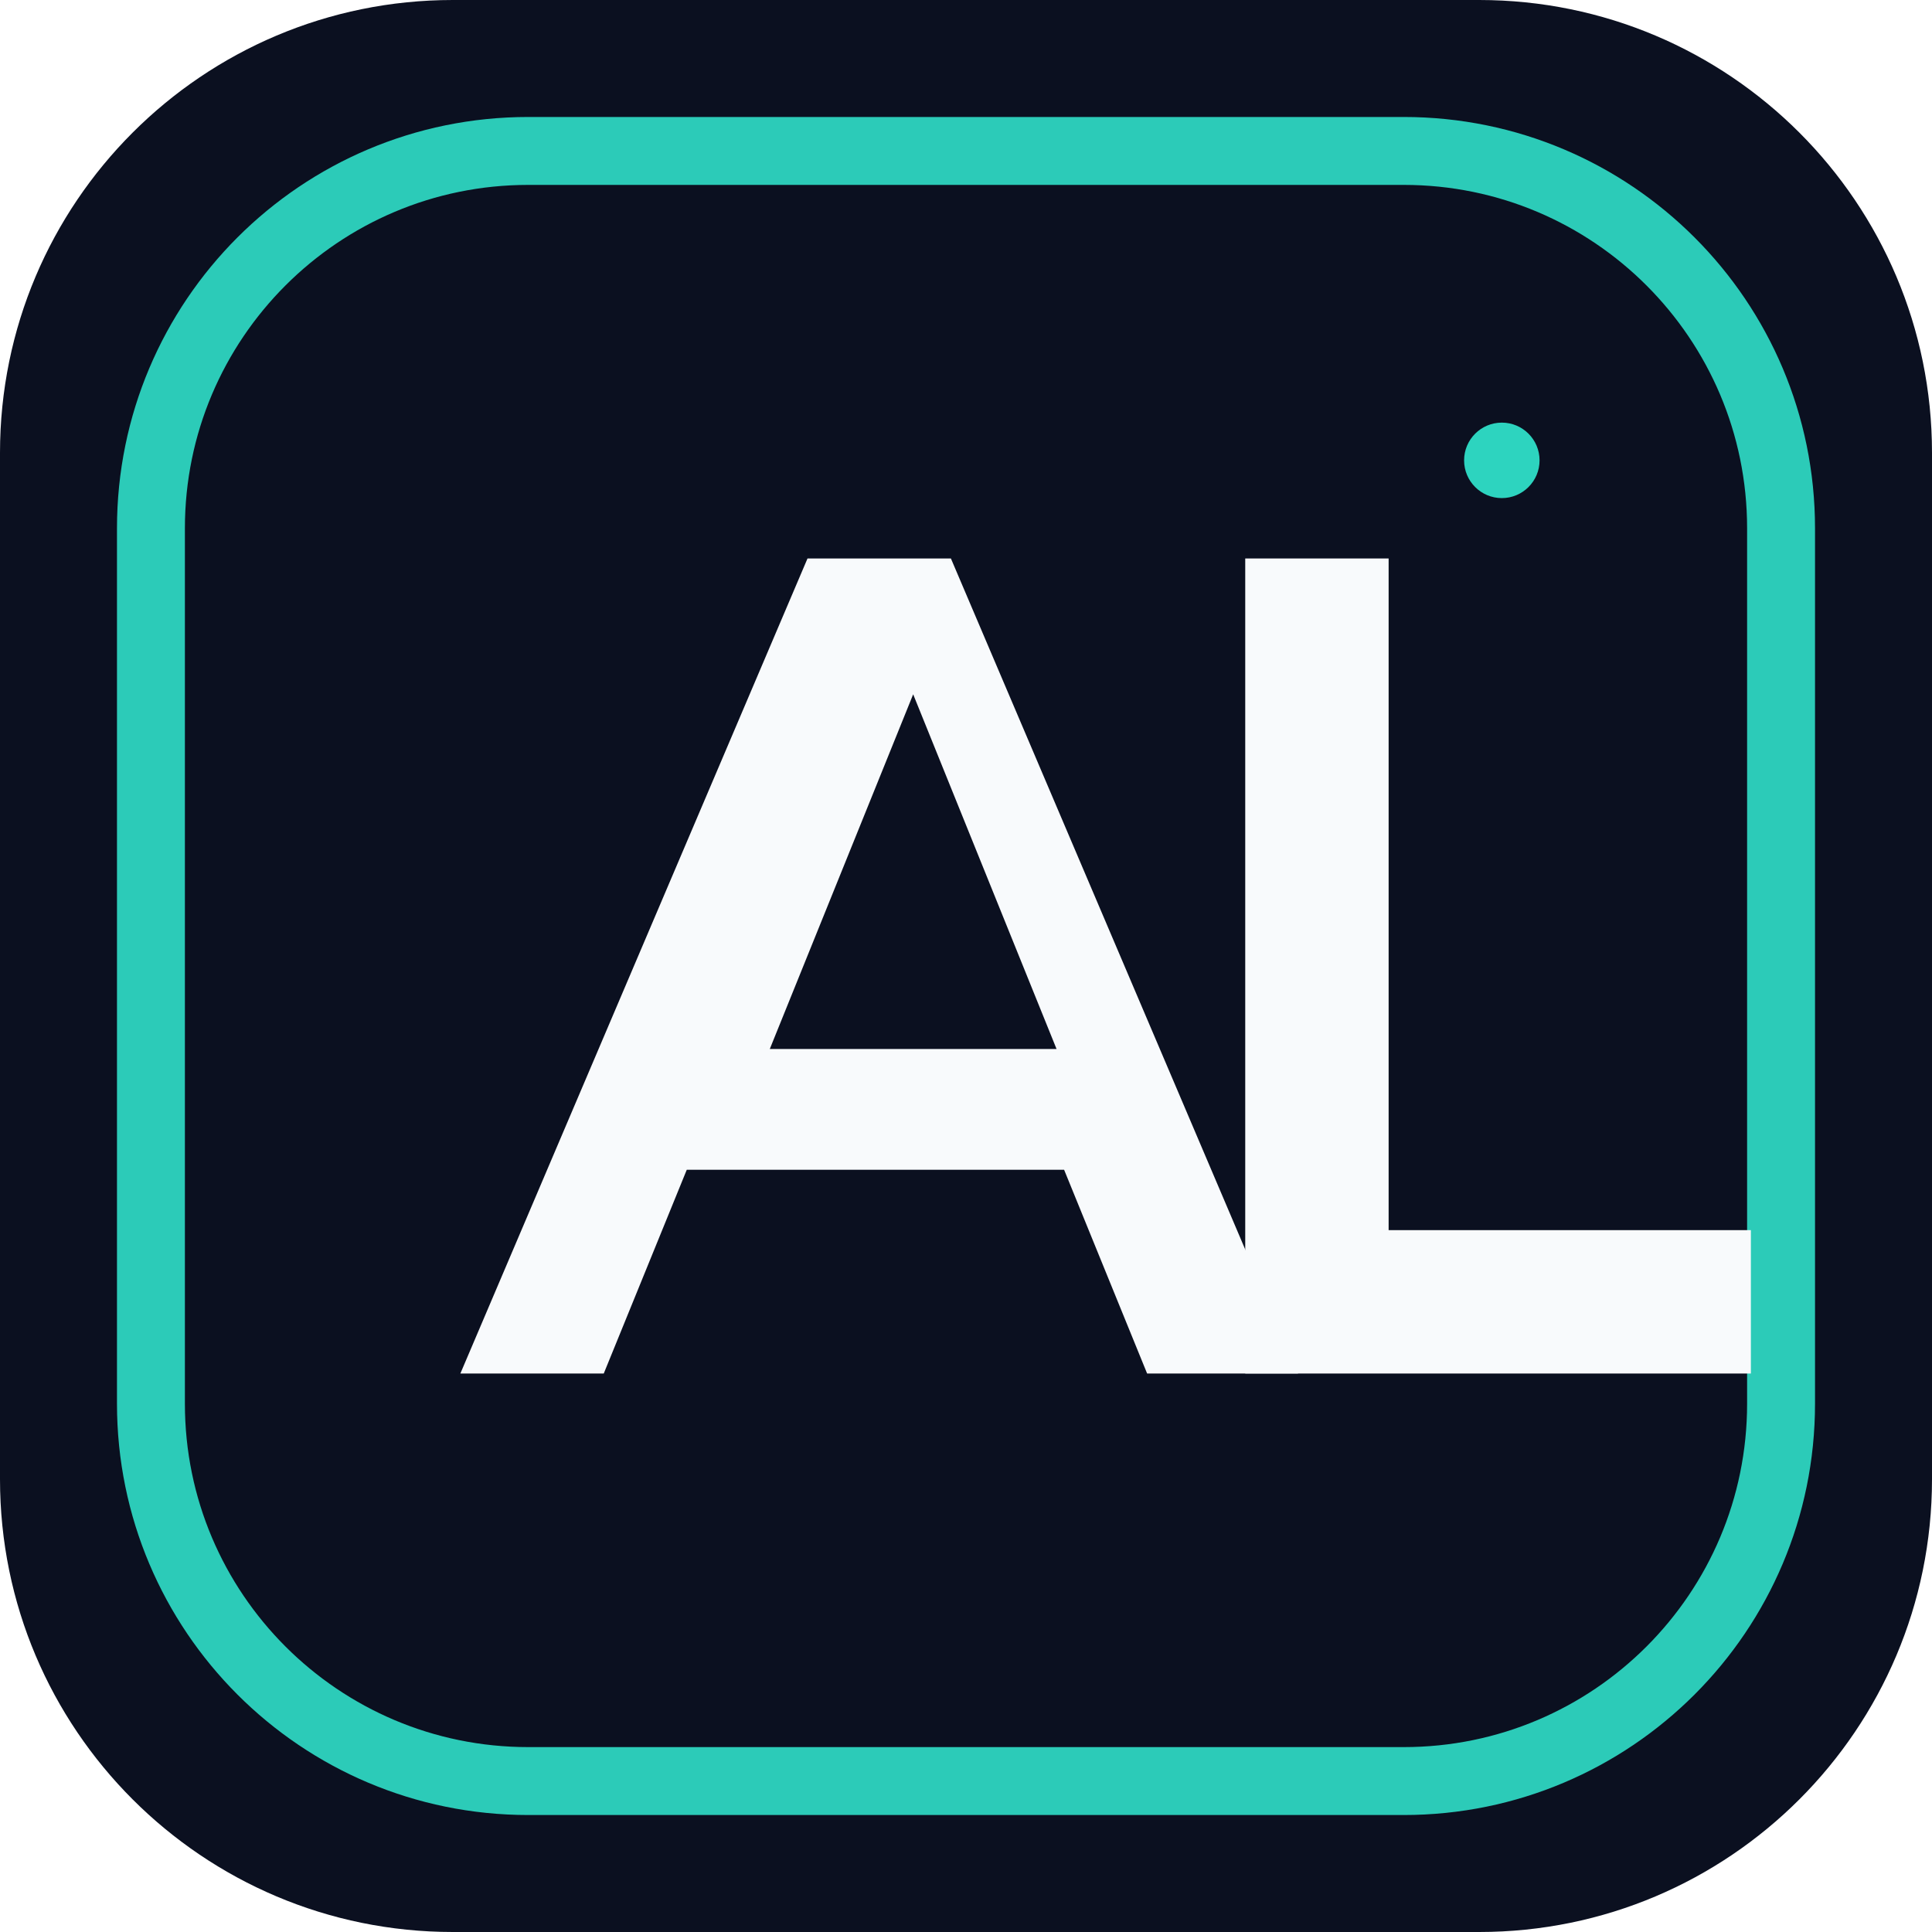
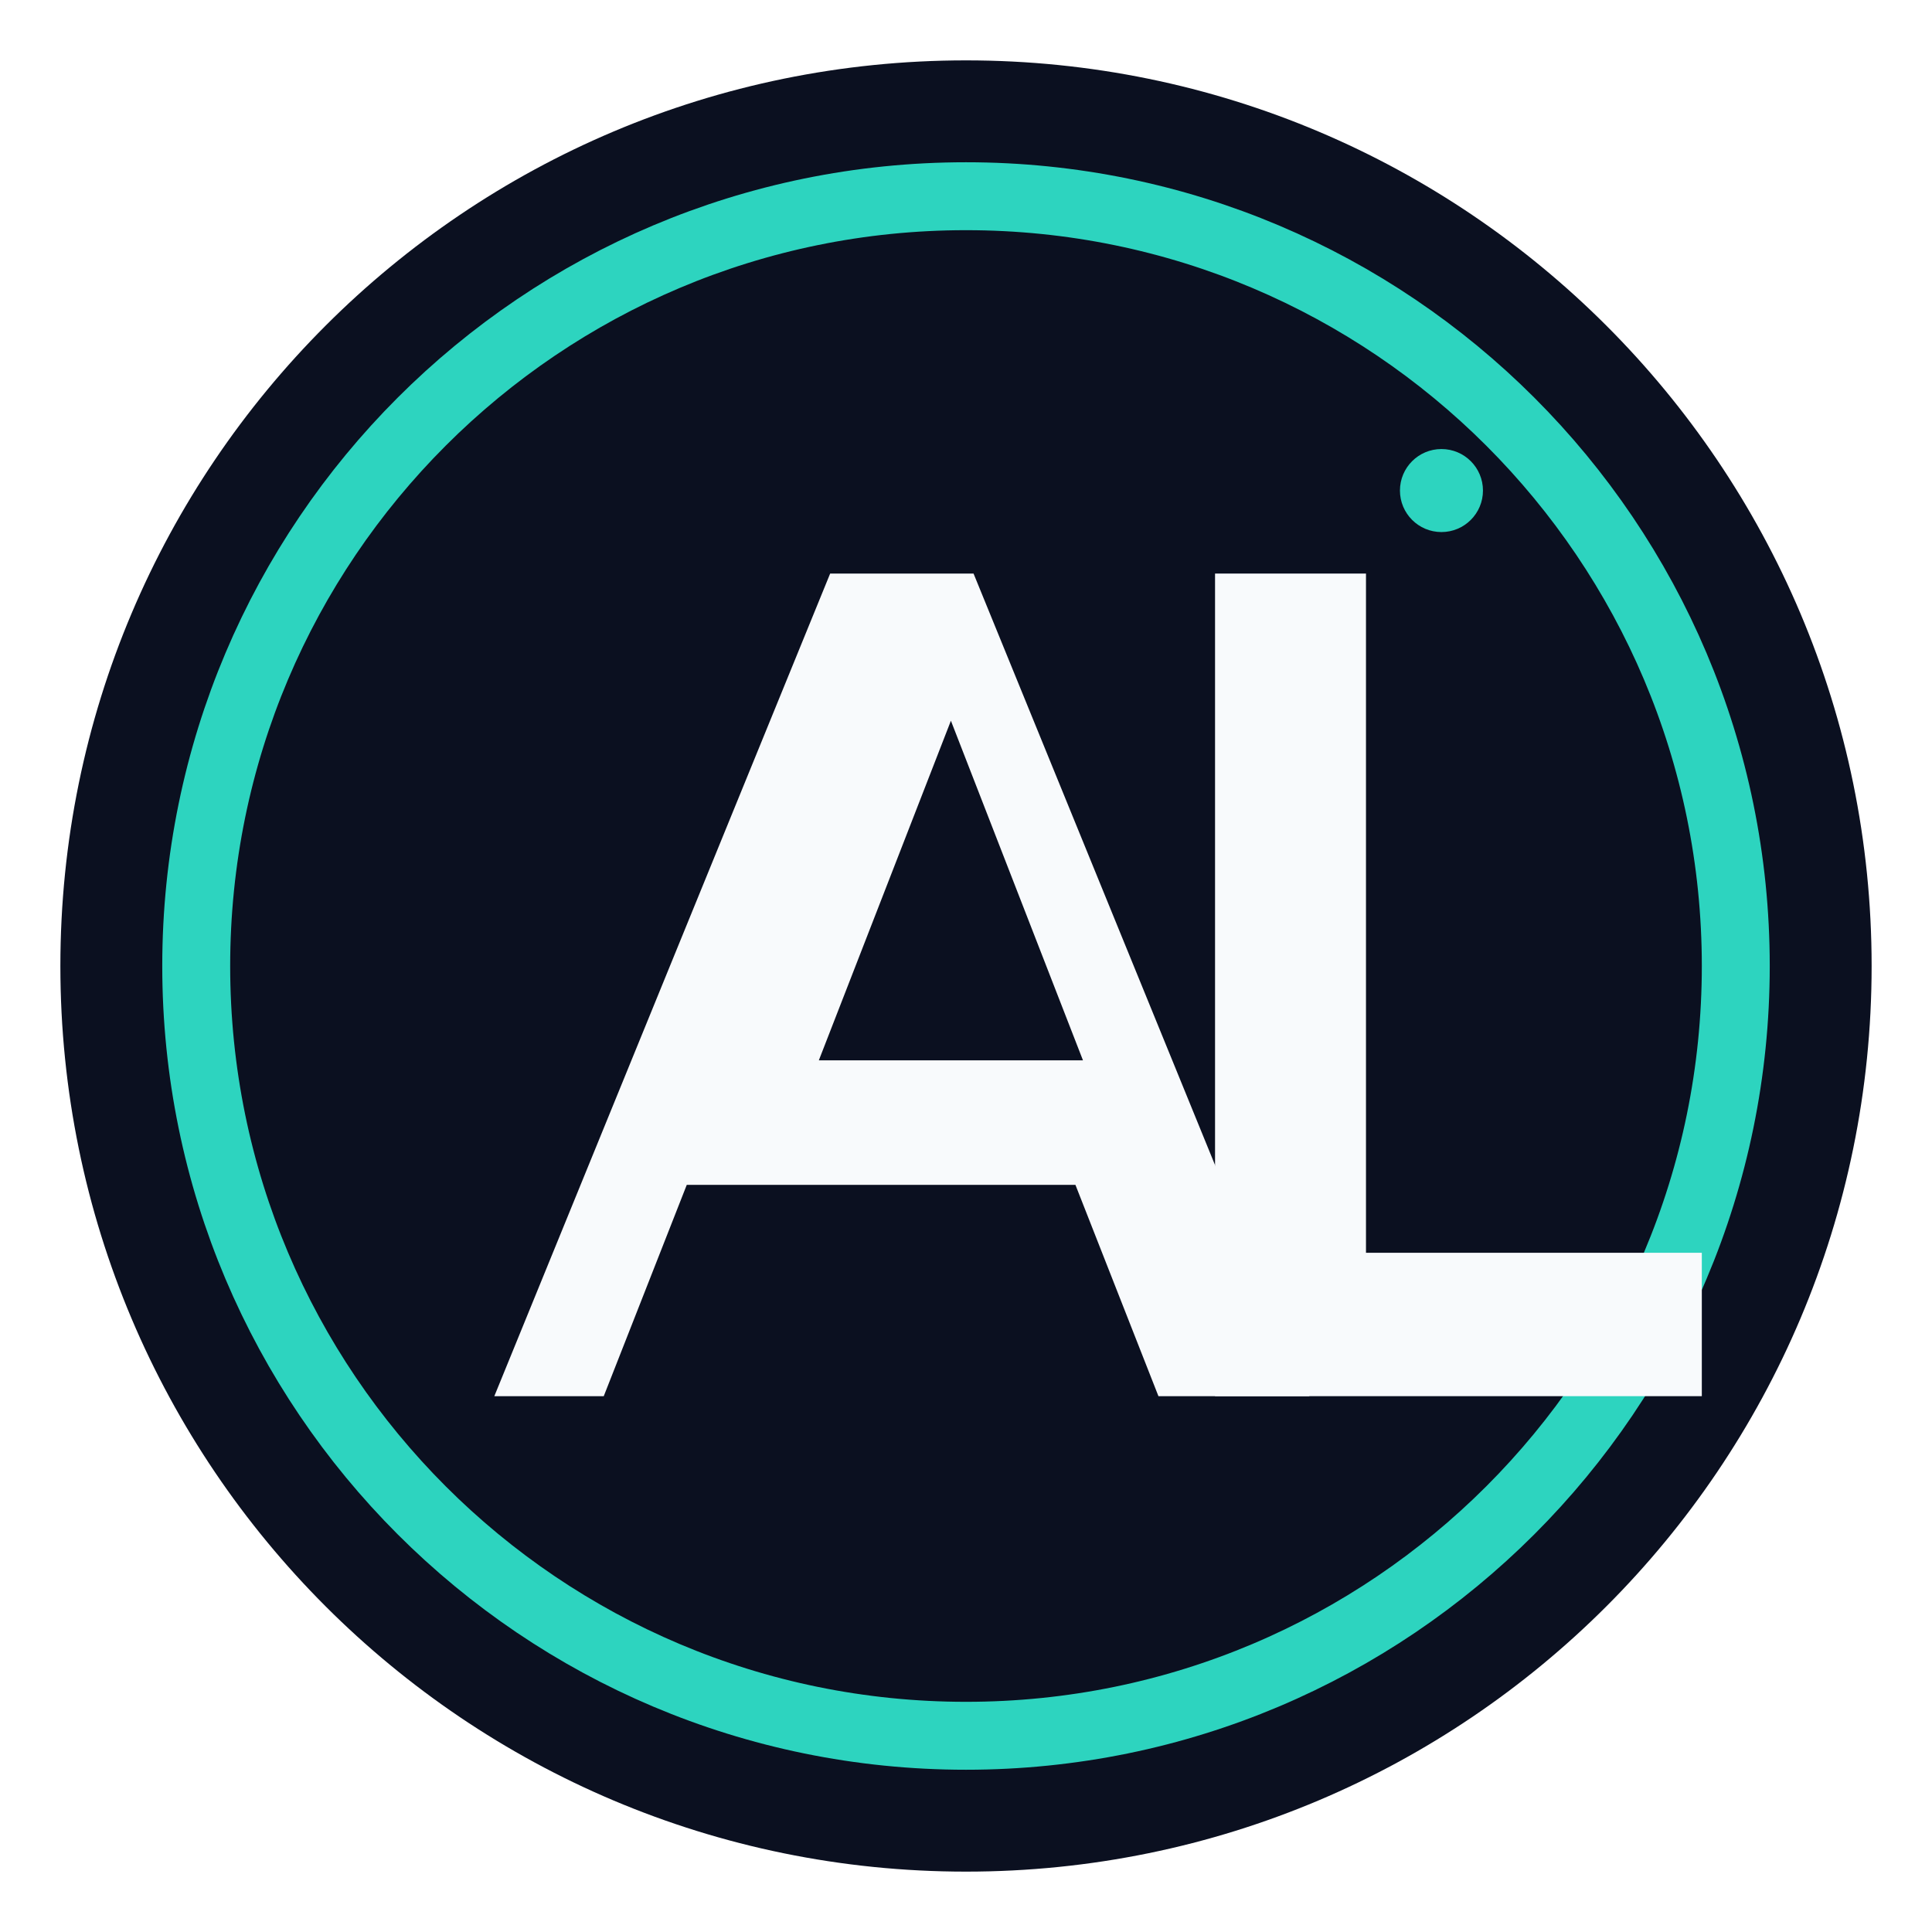
<svg xmlns="http://www.w3.org/2000/svg" viewBox="0 0 512 512" role="img" aria-label="AL">
-   <rect width="512" height="512" rx="120" fill="#0b1020" />
-   <rect x="40" y="40" width="432" height="432" rx="100" fill="none" stroke="#2dd4bf" stroke-width="18" opacity="0.95" />
-   <path d="M122 364 214 148h38l92 216h-40l-22-54h-100l-22 54zm82-86h76l-38-94z" fill="#f8fafc" />
-   <path d="M330 364V148h38v178h96v38z" fill="#f8fafc" />
-   <circle cx="398" cy="122" r="10" fill="#2dd4bf" />
+   <circle cx="256" cy="256" r="240" fill="#0b1020" />
+   <circle cx="256" cy="256" r="204" fill="none" stroke="#2dd4bf" stroke-width="18" />
+   <path d="M131 370 220 152h38l89 218h-40l-22-56h-103l-22 56zm86-89h70l-35-90z" fill="#f8fafc" />
+   <path d="M322 370V152h40v180h89v38z" fill="#f8fafc" />
+   <circle cx="382" cy="130" r="11" fill="#2dd4bf" />
</svg>
